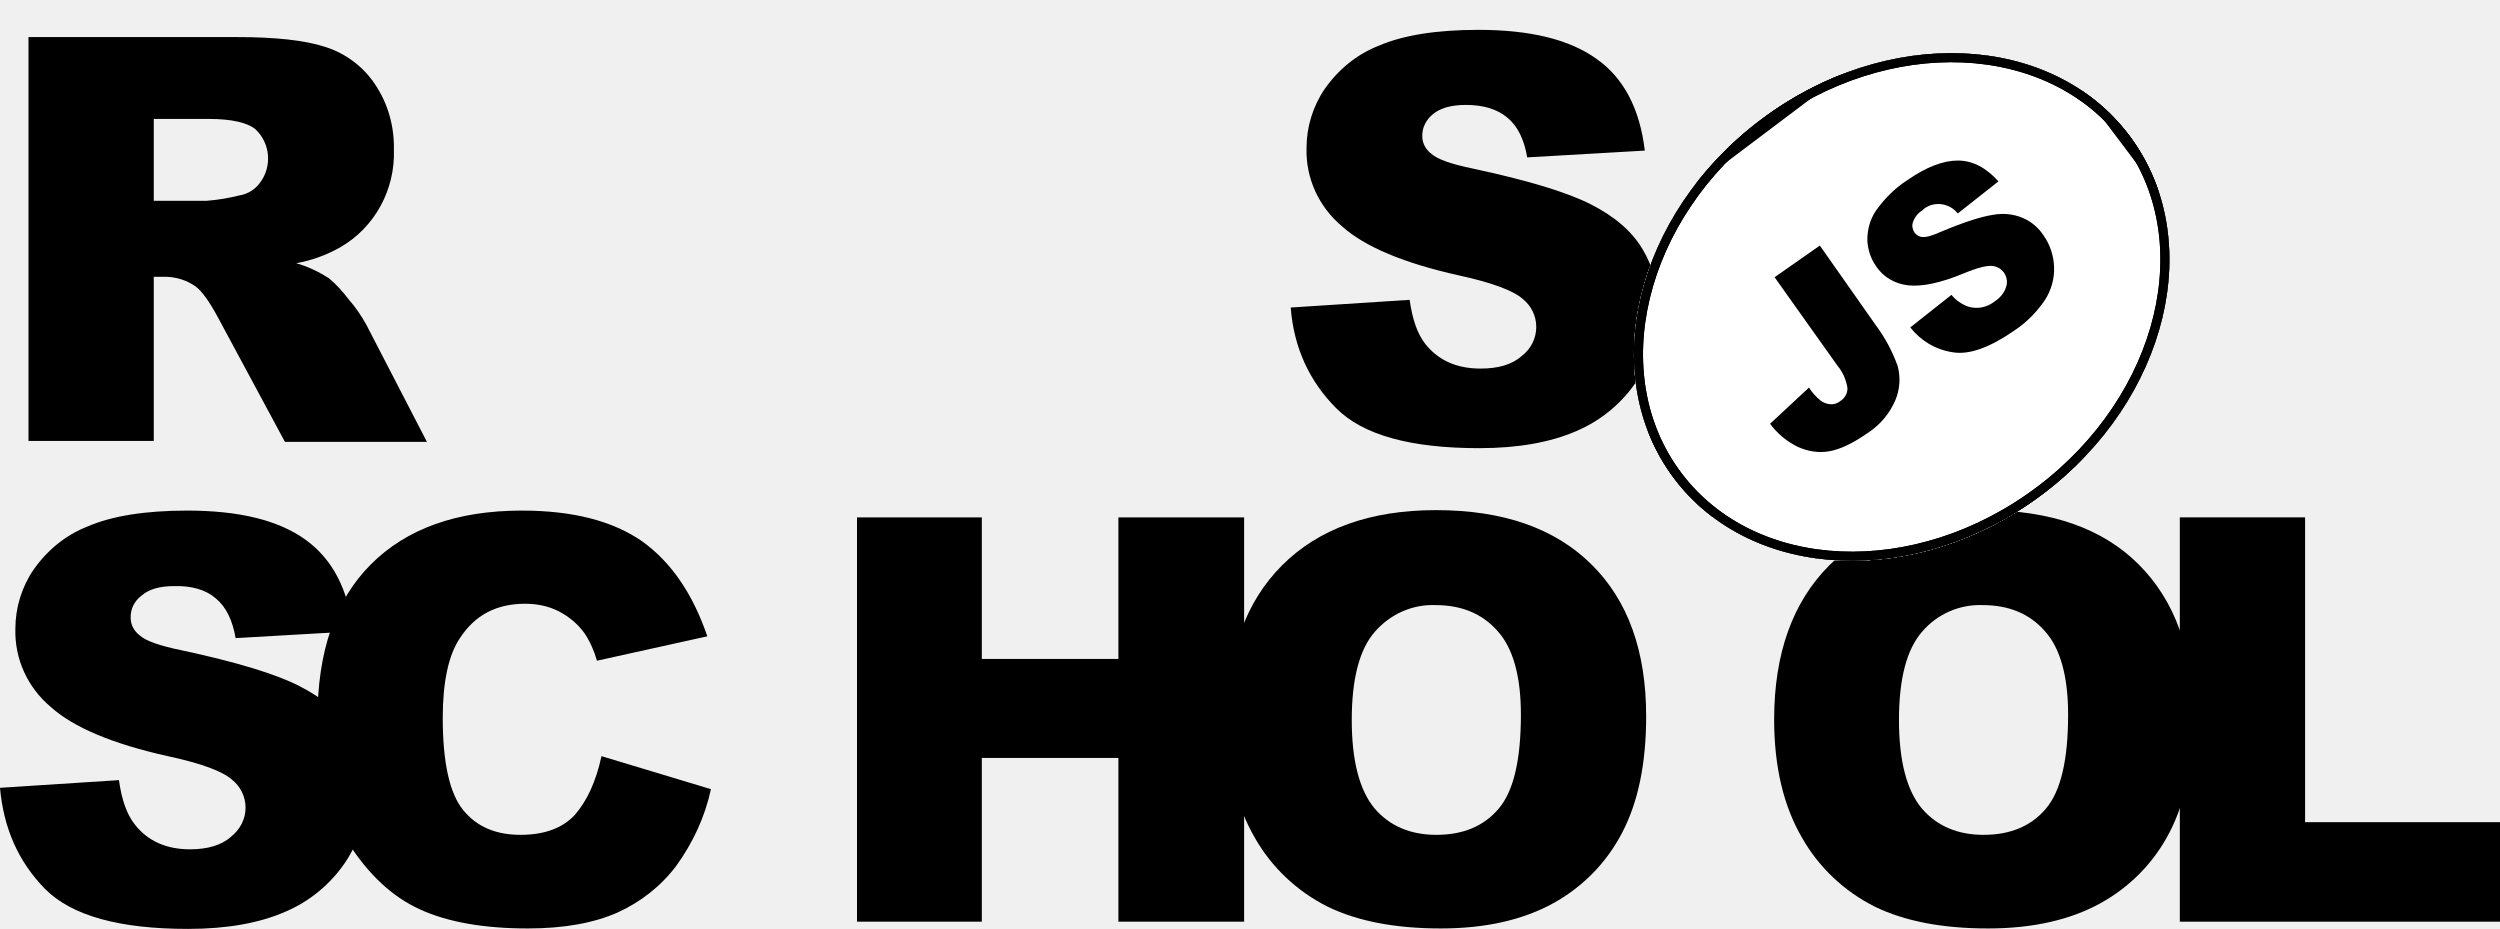
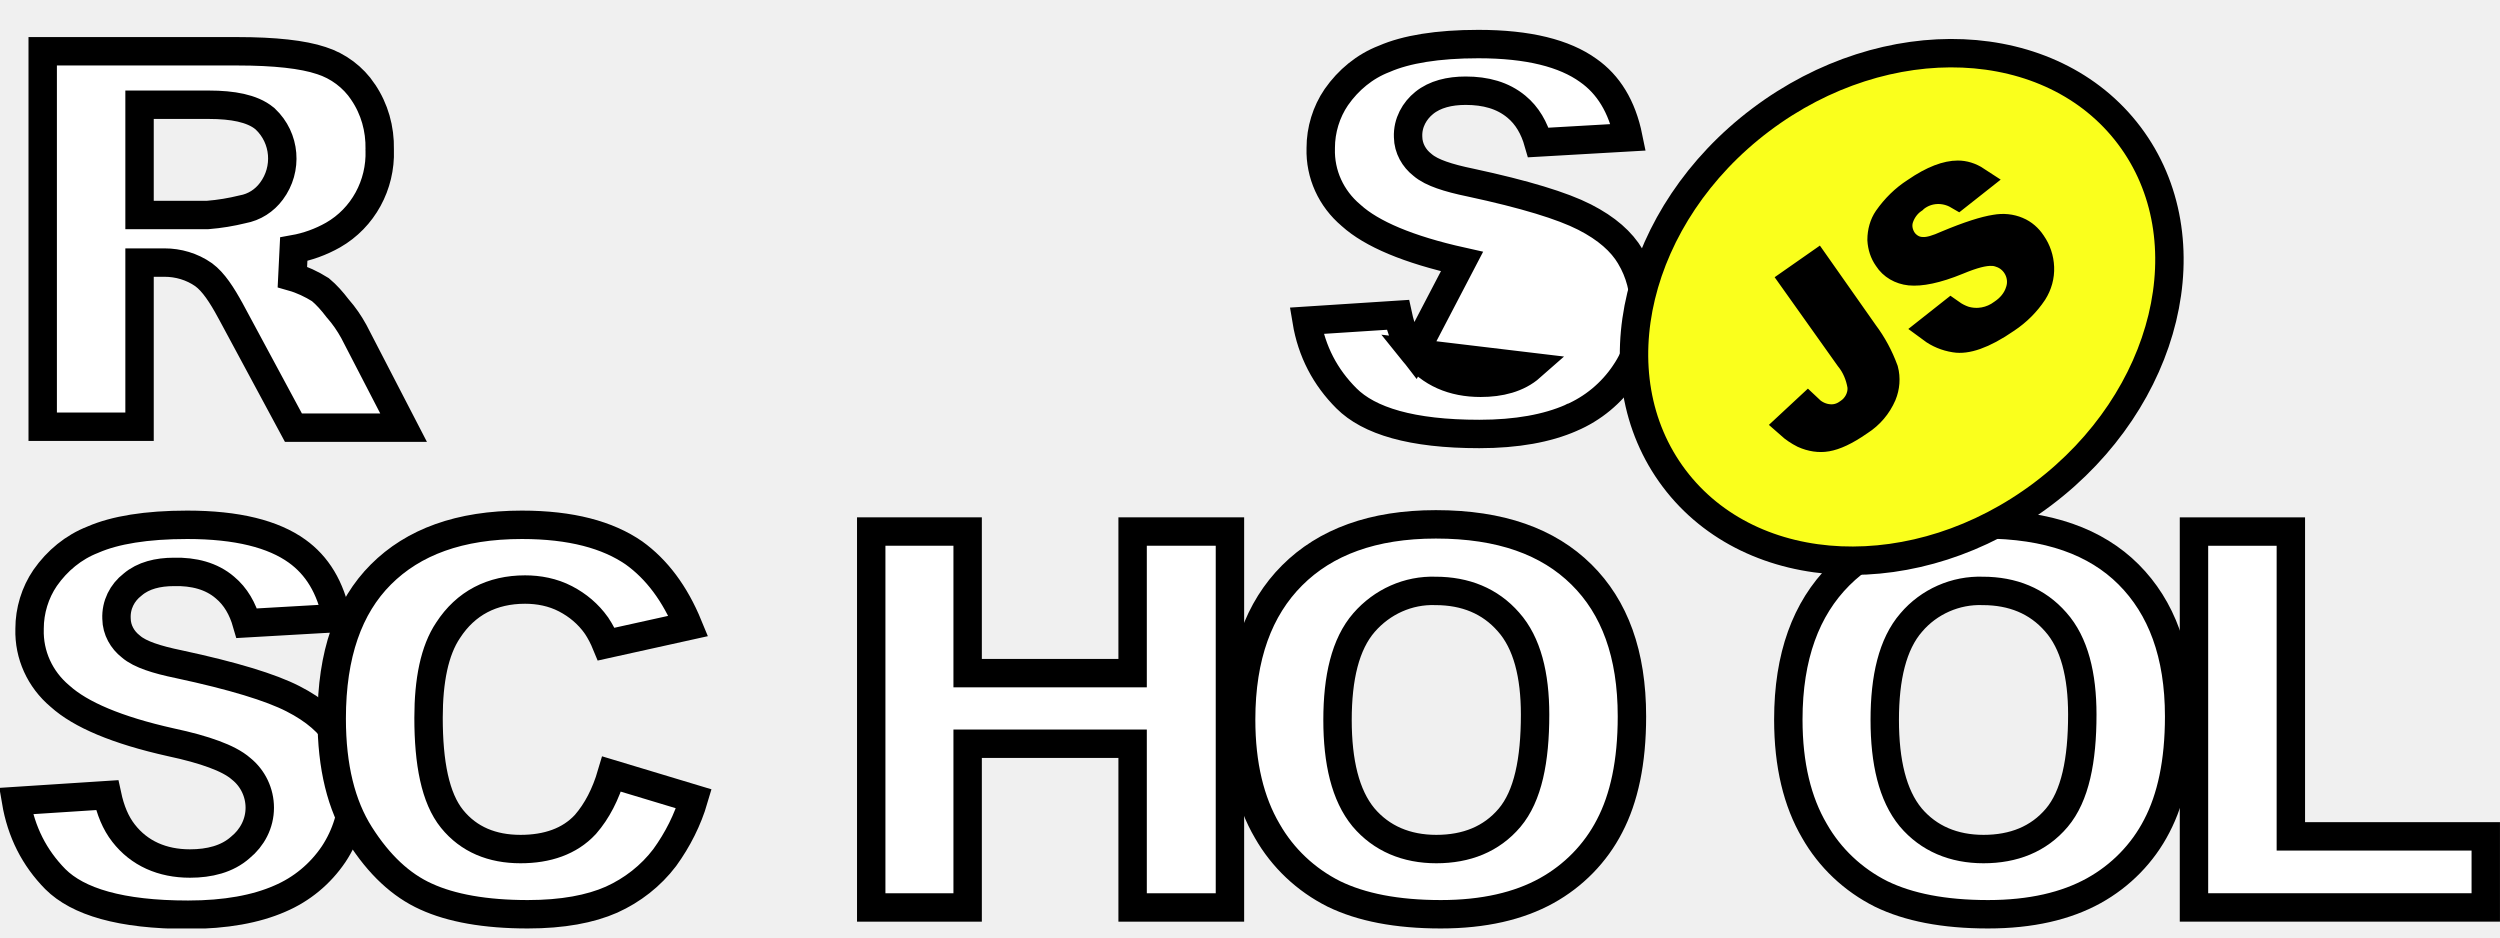
- <svg xmlns="http://www.w3.org/2000/svg" xmlns:xlink="http://www.w3.org/1999/xlink" id="Layer_1" viewBox="0 0 552.8 205.3">
-   <style>.st0{fill:#fff}.st1{clip-path:url(#SVGID_2_)}.st2{clip-path:url(#SVGID_4_)}.st3{clip-path:url(#SVGID_6_)}.st4{clip-path:url(#SVGID_8_)}.st5{fill:#fff;stroke:#000;stroke-width:4;stroke-miterlimit:10}.st6{clip-path:url(#SVGID_8_)}.st6,.st7{fill:none;stroke:#000;stroke-width:4;stroke-miterlimit:10}.st8,.st9{clip-path:url(#SVGID_10_)}.st9{fill:none;stroke:#000;stroke-width:4;stroke-miterlimit:10}</style>
-   <path d="M285.4 68l26.3-1.7c.6 4.3 1.7 7.5 3.5 9.8 2.9 3.6 6.9 5.4 12.2 5.4 3.9 0 7-.9 9.1-2.8 2-1.5 3.2-3.9 3.2-6.4 0-2.4-1.1-4.7-3-6.2-2-1.8-6.7-3.6-14.1-5.2-12.1-2.7-20.8-6.3-25.9-10.9-5.1-4.3-8-10.6-7.8-17.3 0-4.6 1.4-9.2 4-13 3-4.3 7.1-7.7 12-9.6 5.3-2.3 12.7-3.5 22-3.5 11.4 0 20.1 2.1 26.1 6.4 6 4.2 9.6 11 10.7 20.3l-26 1.5c-.7-4-2.1-6.9-4.4-8.8s-5.3-2.8-9.2-2.8c-3.2 0-5.6.7-7.2 2-1.5 1.2-2.5 3-2.4 5 0 1.5.8 2.9 2 3.8 1.3 1.2 4.4 2.3 9.3 3.3 12.1 2.6 20.7 5.2 26 7.9 5.3 2.7 9.1 6 11.4 9.9 2.4 4 3.6 8.6 3.5 13.3 0 5.6-1.6 11.2-4.8 15.9-3.3 4.9-7.9 8.7-13.3 11-5.7 2.5-12.9 3.8-21.5 3.8-15.2 0-25.7-2.9-31.6-8.8S286.1 77 285.4 68zM6.3 97.6V8.2h46.1c8.5 0 15.1.7 19.6 2.2 4.4 1.4 8.3 4.3 10.9 8.2 2.9 4.3 4.3 9.3 4.2 14.5.3 8.8-4.2 17.2-11.9 21.6-3 1.7-6.3 2.9-9.7 3.5 2.5.7 5 1.9 7.2 3.3 1.7 1.4 3.1 3 4.4 4.7 1.5 1.7 2.8 3.6 3.9 5.6l13.4 25.9H63L48.2 70.2c-1.9-3.5-3.5-5.8-5-6.9-2-1.4-4.4-2.1-6.8-2.1H34v36.3H6.3zM34 44.4h11.7c2.5-.2 4.9-.6 7.3-1.2 1.8-.3 3.4-1.3 4.5-2.8 2.7-3.6 2.3-8.7-1-11.8-1.8-1.5-5.3-2.3-10.3-2.3H34v18.1zM0 174.2l26.3-1.7c.6 4.3 1.7 7.5 3.5 9.8 2.8 3.6 6.9 5.5 12.2 5.5 3.9 0 7-.9 9.1-2.8 2-1.6 3.2-3.9 3.2-6.4 0-2.4-1.1-4.7-3-6.2-2-1.8-6.7-3.6-14.2-5.2-12.1-2.7-20.8-6.3-25.9-10.9-5.1-4.3-8-10.6-7.8-17.3 0-4.6 1.4-9.2 4-13 3-4.3 7.1-7.7 12-9.6 5.3-2.3 12.7-3.5 22-3.5 11.4 0 20.1 2.1 26.1 6.4s9.5 11 10.6 20.3l-26 1.5c-.7-4-2.1-6.9-4.4-8.8-2.2-1.9-5.3-2.8-9.2-2.7-3.2 0-5.6.7-7.2 2.1-1.6 1.2-2.5 3-2.4 5 0 1.5.8 2.9 2 3.8 1.3 1.2 4.4 2.3 9.3 3.3 12.1 2.6 20.7 5.2 26 7.9 5.3 2.7 9.1 6 11.4 9.9 2.4 4 3.6 8.6 3.6 13.2 0 5.6-1.7 11.1-4.8 15.8-3.3 4.9-7.9 8.7-13.3 11-5.7 2.5-12.9 3.8-21.5 3.8-15.2 0-25.7-2.9-31.6-8.8-5.9-6-9.2-13.4-10-22.4z" />
-   <path d="M133 167.2l24.2 7.3c-1.3 6.1-4 11.9-7.7 17-3.4 4.5-7.9 8-13 10.3-5.2 2.3-11.8 3.5-19.8 3.5-9.7 0-17.7-1.4-23.8-4.2-6.2-2.8-11.5-7.8-16-14.9-4.5-7.1-6.7-16.2-6.7-27.3 0-14.8 3.9-26.2 11.8-34.1s19-11.9 33.4-11.9c11.3 0 20.1 2.3 26.6 6.8 6.4 4.6 11.2 11.6 14.4 21l-24.4 5.4c-.6-2.1-1.5-4.2-2.7-6-1.5-2.1-3.4-3.7-5.7-4.9-2.3-1.2-4.9-1.7-7.5-1.7-6.3 0-11.1 2.5-14.4 7.6-2.5 3.7-3.8 9.6-3.8 17.6 0 9.9 1.5 16.7 4.5 20.4 3 3.7 7.2 5.5 12.7 5.5 5.3 0 9.3-1.5 12-4.4 2.7-3.1 4.7-7.4 5.9-13zm56.5-52.8h27.6v31.3h30.2v-31.3h27.8v89.4h-27.8v-36.2h-30.2v36.2h-27.6v-89.4z" />
-   <path d="M271.3 159.1c0-14.6 4.1-26 12.2-34.1 8.1-8.1 19.5-12.2 34-12.2 14.9 0 26.3 4 34.4 12S364 144 364 158.4c0 10.5-1.8 19-5.3 25.7-3.4 6.6-8.7 12-15.2 15.6-6.7 3.7-15 5.6-24.9 5.6-10.1 0-18.4-1.6-25-4.8-6.8-3.4-12.4-8.7-16.1-15.2-4.1-7-6.2-15.7-6.2-26.2zm27.6.1c0 9 1.7 15.5 5 19.5 3.3 3.9 7.9 5.9 13.7 5.9 5.9 0 10.5-1.9 13.8-5.8s4.9-10.8 4.9-20.8c0-8.4-1.7-14.6-5.1-18.4-3.4-3.9-8-5.8-13.8-5.8-5.1-.2-10 2-13.4 5.9-3.4 3.9-5.1 10.4-5.1 19.5zm93.4-.1c0-14.6 4.1-26 12.2-34.1 8.1-8.1 19.5-12.2 34-12.2 14.9 0 26.4 4 34.4 12S485 144 485 158.4c0 10.5-1.8 19-5.3 25.7-3.4 6.6-8.7 12-15.2 15.6-6.7 3.7-15 5.6-24.9 5.6-10.1 0-18.4-1.6-25-4.8-6.8-3.4-12.4-8.7-16.1-15.2-4.1-7-6.2-15.7-6.2-26.2zm27.6.1c0 9 1.7 15.5 5 19.5 3.3 3.9 7.9 5.9 13.7 5.9 5.9 0 10.5-1.9 13.8-5.8 3.3-3.9 4.9-10.8 4.9-20.8 0-8.4-1.7-14.6-5.1-18.4-3.4-3.9-8-5.8-13.8-5.8-5.1-.2-10.1 2-13.4 5.9-3.4 3.9-5.1 10.4-5.1 19.5z" />
-   <path d="M482.1 114.4h27.6v67.4h43.1v22H482v-89.4z" />
-   <ellipse transform="rotate(-37.001 420.46 67.88)" class="st0" cx="420.5" cy="67.9" rx="63" ry="51.8" />
+ <svg xmlns="http://www.w3.org/2000/svg" width="88" height="33" viewBox="0 0 88 33" fill="none">
+   <g clip-path="url(#clip0_514_50)">
+     <path d="M49.783 12.423L49.783 12.423C49.498 12.059 49.318 11.608 49.205 11.082L45.992 11.29C46.172 12.377 46.652 13.279 47.394 14.021C48.187 14.814 49.683 15.276 52.071 15.276C53.393 15.276 54.466 15.075 55.293 14.713L55.297 14.711L55.298 14.711C56.068 14.383 56.724 13.841 57.196 13.14L57.197 13.138C57.647 12.479 57.875 11.687 57.875 10.889V10.878L57.875 10.878C57.889 10.222 57.721 9.583 57.389 9.029L57.387 9.025C57.082 8.509 56.561 8.041 55.776 7.641C54.994 7.243 53.68 6.84 51.761 6.427C51.36 6.345 51.018 6.256 50.742 6.158C50.486 6.068 50.242 5.954 50.064 5.798C49.779 5.575 49.57 5.224 49.565 4.821C49.544 4.319 49.797 3.892 50.133 3.622C50.51 3.317 51.022 3.193 51.593 3.193C52.292 3.193 52.895 3.356 53.376 3.754C53.762 4.072 54.005 4.505 54.151 5.016L57.317 4.834C57.094 3.738 56.608 2.97 55.907 2.479L55.903 2.476L55.903 2.476C55.069 1.878 53.805 1.551 52.039 1.551C50.592 1.551 49.491 1.739 48.736 2.067L48.727 2.071L48.718 2.074C48.039 2.337 47.464 2.81 47.038 3.42C46.683 3.94 46.49 4.573 46.49 5.206V5.213L46.49 5.221C46.462 6.131 46.856 6.989 47.554 7.577L47.56 7.583L47.566 7.588C48.279 8.231 49.559 8.782 51.462 9.206L49.783 12.423ZM49.783 12.423L49.787 12.428C50.356 13.135 51.145 13.474 52.119 13.474C52.798 13.474 53.426 13.32 53.886 12.914L49.783 12.423ZM4.912 9.743V15.021H1.503V1.805H8.342C9.68 1.805 10.665 1.917 11.303 2.13L11.303 2.13L11.31 2.132C11.904 2.321 12.431 2.713 12.781 3.238L12.782 3.241C13.184 3.836 13.38 4.53 13.366 5.26L13.365 5.273L13.366 5.286C13.407 6.508 12.782 7.668 11.724 8.273C11.295 8.516 10.824 8.687 10.34 8.773L10.292 9.746C10.624 9.84 10.968 10.001 11.278 10.196C11.499 10.381 11.689 10.597 11.876 10.842L11.887 10.856L11.899 10.869C12.109 11.108 12.294 11.377 12.453 11.665L14.206 15.053H10.328L8.113 10.938L8.112 10.937C7.812 10.384 7.512 9.923 7.173 9.674L7.173 9.674L7.164 9.667C6.756 9.382 6.272 9.243 5.795 9.243H5.412H4.912V9.743ZM4.912 7.068V7.568H5.412H7.275H7.295L7.315 7.567C7.735 7.533 8.138 7.466 8.54 7.367C8.95 7.293 9.309 7.063 9.555 6.729C10.134 5.955 10.05 4.858 9.337 4.189L9.326 4.178L9.314 4.169C9.087 3.979 8.791 3.864 8.475 3.792C8.154 3.72 7.776 3.687 7.355 3.687H5.412H4.912V4.187V7.068ZM2.118 24.51L2.112 24.505L2.105 24.499C1.407 23.91 1.014 23.052 1.041 22.142L1.041 22.135V22.128C1.041 21.495 1.234 20.862 1.589 20.342C2.015 19.732 2.591 19.259 3.269 18.996L3.278 18.992L3.287 18.988C4.043 18.661 5.144 18.473 6.59 18.473C8.356 18.473 9.62 18.8 10.454 19.398C11.158 19.902 11.633 20.662 11.853 21.756L8.687 21.938C8.541 21.429 8.299 20.997 7.916 20.679C7.444 20.274 6.818 20.114 6.122 20.131C5.561 20.132 5.047 20.253 4.668 20.577C4.3 20.86 4.08 21.291 4.101 21.774C4.105 22.178 4.314 22.529 4.599 22.751C4.777 22.908 5.021 23.021 5.277 23.112C5.553 23.21 5.896 23.299 6.297 23.381C8.216 23.793 9.53 24.196 10.311 24.595C11.096 24.995 11.618 25.462 11.922 25.979L11.922 25.979L11.924 25.982C12.257 26.538 12.426 27.18 12.426 27.826C12.426 28.616 12.187 29.396 11.746 30.064C11.274 30.764 10.619 31.305 9.849 31.633L9.849 31.633L9.844 31.635C9.018 31.997 7.945 32.198 6.622 32.198C4.236 32.198 2.74 31.736 1.947 30.945C1.208 30.193 0.748 29.289 0.563 28.196L3.772 27.988C3.885 28.514 4.065 28.964 4.349 29.327C4.902 30.039 5.71 30.396 6.686 30.396C7.368 30.396 7.998 30.241 8.459 29.831C8.877 29.491 9.144 28.991 9.144 28.431C9.144 27.903 8.905 27.396 8.489 27.062C8.259 26.86 7.927 26.694 7.538 26.55C7.133 26.399 6.623 26.258 6.013 26.128C4.11 25.703 2.831 25.153 2.118 24.51Z" fill="white" stroke="black" />
+     <path d="M14.998 31.559L14.995 31.558C14.119 31.162 13.343 30.444 12.665 29.374C12.014 28.347 11.676 26.999 11.676 25.295C11.676 23.025 12.273 21.356 13.408 20.221C14.548 19.081 16.174 18.473 18.371 18.473C20.105 18.473 21.393 18.826 22.317 19.464C23.114 20.037 23.756 20.884 24.228 22.034L21.34 22.673C21.248 22.449 21.136 22.229 21 22.025L20.995 22.019L20.991 22.012C20.703 21.609 20.339 21.304 19.908 21.079C19.455 20.843 18.958 20.752 18.483 20.752C17.323 20.752 16.396 21.226 15.773 22.186C15.293 22.899 15.085 23.959 15.085 25.264C15.085 26.852 15.318 28.092 15.913 28.826C16.502 29.552 17.326 29.887 18.323 29.887C19.262 29.887 20.049 29.619 20.6 29.027L20.605 29.021L20.611 29.015C21.015 28.55 21.32 27.958 21.529 27.246L24.424 28.119C24.209 28.854 23.856 29.555 23.398 30.187C22.91 30.831 22.263 31.335 21.526 31.668C20.781 31.997 19.805 32.182 18.578 32.182C17.076 32.182 15.881 31.964 14.998 31.559ZM30.667 31.943V18.711H34.061V23.194V23.694H34.561H39.368H39.868V23.194V18.711H43.294V31.943H39.868V26.68V26.18H39.368H34.561H34.061V26.68V31.943H30.667Z" fill="white" stroke="black" />
+     <path d="M56.657 29.076L56.656 29.078C56.161 30.039 55.389 30.827 54.439 31.353C53.464 31.892 52.23 32.182 50.717 32.182C49.16 32.182 47.92 31.935 46.958 31.469C45.965 30.972 45.148 30.198 44.609 29.251L44.609 29.251L44.606 29.246C44.008 28.226 43.688 26.933 43.688 25.328C43.688 23.099 44.311 21.425 45.483 20.253C46.656 19.08 48.33 18.457 50.542 18.457C52.824 18.457 54.497 19.067 55.667 20.223C56.837 21.378 57.444 23.018 57.444 25.216C57.444 26.834 57.167 28.101 56.657 29.076ZM47.991 28.766L47.991 28.766L47.995 28.771C48.628 29.518 49.508 29.887 50.558 29.887C51.615 29.887 52.499 29.54 53.136 28.787C53.784 28.021 54.035 26.763 54.035 25.152C54.035 23.77 53.759 22.633 53.098 21.892C52.45 21.15 51.575 20.802 50.536 20.8C49.569 20.765 48.65 21.183 48.016 21.911C47.354 22.67 47.081 23.857 47.081 25.343C47.081 26.818 47.356 27.995 47.991 28.766ZM75.919 29.076L75.918 29.078C75.423 30.039 74.651 30.827 73.701 31.353C72.725 31.892 71.492 32.182 69.979 32.182C68.422 32.182 67.182 31.935 66.22 31.469C65.227 30.972 64.41 30.198 63.871 29.251L63.871 29.251L63.868 29.246C63.27 28.226 62.949 26.933 62.949 25.328C62.949 23.099 63.573 21.425 64.745 20.253C65.918 19.08 67.592 18.457 69.804 18.457C72.088 18.457 73.774 19.068 74.927 20.221C76.084 21.379 76.706 23.022 76.706 25.216C76.706 26.834 76.429 28.101 75.919 29.076ZM67.253 28.766L67.253 28.766L67.257 28.771C67.89 29.518 68.77 29.887 69.82 29.887C70.877 29.887 71.761 29.54 72.398 28.787C73.046 28.021 73.297 26.763 73.297 25.152C73.297 23.77 73.021 22.633 72.36 21.892C71.712 21.15 70.837 20.802 69.798 20.8C68.837 20.765 67.898 21.179 67.276 21.913C66.615 22.673 66.343 23.859 66.343 25.343C66.343 26.818 66.618 27.995 67.253 28.766Z" fill="white" stroke="black" />
+     <path d="M81.138 29.44H87.499V31.942H77.228V18.711H80.638V28.94V29.44H81.138Z" fill="white" stroke="black" />
+     <path d="M71.903 17.39C76.327 14.057 77.691 8.406 74.95 4.769C72.209 1.132 66.402 0.886 61.978 4.219C57.555 7.553 56.191 13.203 58.931 16.84C61.672 20.477 67.48 20.724 71.903 17.39Z" fill="#FAFF1C" />
+     <path d="M71.903 17.39C76.327 14.057 77.691 8.406 74.95 4.769C72.209 1.132 66.402 0.886 61.978 4.219C57.555 7.553 56.191 13.203 58.931 16.84C61.672 20.477 67.48 20.724 71.903 17.39Z" stroke="black" stroke-miterlimit="10" />
+     <path d="M63.008 14.948L63.633 14.367C63.68 14.412 63.729 14.455 63.779 14.495L63.79 14.503L63.801 14.511C63.985 14.643 64.212 14.732 64.474 14.732C64.705 14.732 64.912 14.643 65.062 14.531C65.351 14.344 65.561 13.99 65.529 13.601L65.527 13.578L65.523 13.556C65.465 13.223 65.327 12.873 65.093 12.589L63.167 9.879L63.938 9.34L65.609 11.717L65.613 11.724L65.618 11.73C65.917 12.129 66.147 12.557 66.321 13.03C66.395 13.31 66.372 13.617 66.258 13.893C66.09 14.279 65.821 14.598 65.461 14.83L65.453 14.835L65.445 14.84C64.949 15.187 64.574 15.348 64.296 15.394L64.296 15.394L64.292 15.395C64.043 15.438 63.766 15.398 63.495 15.277C63.317 15.187 63.153 15.077 63.008 14.948ZM68.816 11.907C68.505 11.859 68.231 11.741 67.996 11.567L68.671 11.034C68.808 11.131 68.957 11.208 69.113 11.264L69.125 11.268L69.137 11.272C69.609 11.414 70.103 11.319 70.495 11.025C70.743 10.857 70.99 10.6 71.096 10.24C71.272 9.695 70.971 9.1 70.426 8.918C70.424 8.917 70.421 8.916 70.418 8.915C70.38 8.902 70.272 8.865 70.149 8.861C69.977 8.85 69.79 8.88 69.603 8.928C69.405 8.98 69.175 9.06 68.914 9.169C68.135 9.49 67.589 9.583 67.23 9.548C66.904 9.514 66.618 9.347 66.455 9.091L66.449 9.081L66.442 9.072C66.315 8.892 66.245 8.673 66.231 8.441C66.233 8.164 66.306 7.906 66.445 7.703C66.713 7.322 67.034 7.004 67.418 6.756L67.425 6.752L67.432 6.747C68.059 6.315 68.548 6.151 68.915 6.151C69.125 6.151 69.343 6.211 69.57 6.36L68.924 6.87C68.465 6.602 67.865 6.608 67.413 6.961L67.389 6.98L67.368 7.001L67.358 7.011C67.124 7.169 66.962 7.392 66.87 7.643C66.753 7.959 66.842 8.274 66.996 8.489L67.004 8.5L67.012 8.511C67.134 8.663 67.349 8.83 67.643 8.841C67.797 8.854 67.949 8.822 68.073 8.787C68.215 8.746 68.372 8.685 68.541 8.609C69.323 8.281 69.881 8.11 70.233 8.056L70.233 8.056L70.246 8.054C70.508 8.006 70.774 8.031 71.01 8.133L71.01 8.133L71.013 8.134C71.217 8.22 71.395 8.373 71.52 8.566L71.525 8.573L71.53 8.581C71.696 8.819 71.794 9.107 71.806 9.412C71.818 9.719 71.736 10.016 71.568 10.282C71.319 10.655 71.001 10.972 70.627 11.221L70.627 11.221L70.621 11.226C69.77 11.813 69.195 11.97 68.822 11.908L68.822 11.908L68.816 11.907Z" fill="white" stroke="black" />
+   </g>
  <defs>
-     <ellipse id="SVGID_1_" transform="rotate(-37.001 420.46 67.88)" cx="420.5" cy="67.9" rx="63" ry="51.8" />
+     <clipPath id="clip0_514_50">
+       <rect width="88" height="32.682" fill="white" />
+     </clipPath>
  </defs>
-   <clipPath id="SVGID_2_">
-     <use xlink:href="#SVGID_1_" overflow="visible" />
-   </clipPath>
-   <g class="st1">
-     <path transform="rotate(-37.001 420.82 68.353)" class="st0" d="M330.9-14.2h179.8v165.1H330.9z" />
-     <g id="Layer_2_1_">
-       <defs>
-         <path id="SVGID_3_" transform="rotate(-37.001 420.82 68.353)" d="M330.9-14.2h179.8v165.1H330.9z" />
-       </defs>
-       <clipPath id="SVGID_4_">
-         <use xlink:href="#SVGID_3_" overflow="visible" />
-       </clipPath>
-       <g id="Layer_1-2" class="st2">
-         <ellipse transform="rotate(-37.001 420.46 67.88)" class="st0" cx="420.5" cy="67.9" rx="63" ry="51.8" />
-         <defs>
-           <ellipse id="SVGID_5_" transform="rotate(-37.001 420.46 67.88)" cx="420.5" cy="67.9" rx="63" ry="51.8" />
-         </defs>
-         <clipPath id="SVGID_6_">
-           <use xlink:href="#SVGID_5_" overflow="visible" />
-         </clipPath>
-         <g class="st3">
-           <path transform="rotate(-37 420.799 68.802)" class="st0" d="M357.8 17h125.9v103.7H357.8z" />
-           <defs>
-             <path id="SVGID_7_" transform="rotate(-37 420.799 68.802)" d="M357.8 17h125.9v103.7H357.8z" />
-           </defs>
-           <clipPath id="SVGID_8_">
-             <use xlink:href="#SVGID_7_" overflow="visible" />
-           </clipPath>
-           <g class="st4">
-             <ellipse transform="rotate(-37.001 420.46 67.88)" class="st5" cx="420.5" cy="67.9" rx="63" ry="51.8" />
-           </g>
-           <path transform="rotate(-37 420.799 68.802)" class="st6" d="M357.8 17h125.9v103.7H357.8z" />
-           <ellipse transform="rotate(-37.001 420.46 67.88)" class="st7" cx="420.5" cy="67.9" rx="63" ry="51.8" />
-           <path transform="rotate(-37 420.799 68.802)" class="st0" d="M357.8 17h125.9v103.7H357.8z" />
-           <defs>
-             <path id="SVGID_9_" transform="rotate(-37 420.799 68.802)" d="M357.8 17h125.9v103.7H357.8z" />
-           </defs>
-           <clipPath id="SVGID_10_">
-             <use xlink:href="#SVGID_9_" overflow="visible" />
-           </clipPath>
-           <g class="st8">
-             <ellipse transform="rotate(-37.001 420.46 67.88)" class="st5" cx="420.5" cy="67.9" rx="63" ry="51.8" />
-           </g>
-           <path transform="rotate(-37 420.799 68.802)" class="st9" d="M357.8 17h125.9v103.7H357.8z" />
-           <path transform="rotate(-37.001 420.82 68.353)" class="st7" d="M330.9-14.2h179.8v165.1H330.9z" />
-         </g>
-         <ellipse transform="rotate(-37.001 420.46 67.88)" class="st7" cx="420.5" cy="67.9" rx="63" ry="51.8" />
-         <path d="M392.4 61.3l10-7 12.3 17.5c2.1 2.8 3.7 5.8 4.9 9.1.7 2.5.5 5.2-.5 7.6-1.3 3-3.4 5.5-6.2 7.3-3.3 2.3-6.1 3.6-8.5 4-2.3.4-4.7 0-6.9-1-2.4-1.2-4.5-2.9-6.1-5.1l8.6-8c.7 1.1 1.6 2.1 2.6 2.9.7.5 1.5.8 2.4.8.7 0 1.4-.3 1.9-.7 1-.6 1.7-1.8 1.6-3-.3-1.7-1-3.4-2.1-4.7l-14-19.7zm30 11.1l9.1-7.2c1 1.2 2.3 2.1 3.7 2.6 2 .6 4.1.2 5.8-1.1 1.2-.8 2.2-1.9 2.6-3.3.6-1.8-.4-3.8-2.2-4.4-.3-.1-.6-.2-.9-.2-1.2-.1-3.3.4-6.4 1.7-5.1 2.1-9.1 2.9-12.1 2.6-2.9-.3-5.6-1.8-7.2-4.3-1.2-1.7-1.8-3.7-1.9-5.7 0-2.3.6-4.6 1.9-6.5 1.9-2.7 4.2-5 7-6.8 4.2-2.9 7.9-4.3 11.1-4.3 3.2 0 6.2 1.5 9 4.6l-9 7.1c-1.8-2.3-5.2-2.8-7.5-1l-.3.3c-1 .6-1.7 1.5-2.1 2.6-.3.8-.1 1.7.4 2.4.4.5 1 .9 1.7.9.8.1 2.2-.3 4.2-1.2 5-2.1 8.8-3.3 11.4-3.7 2.2-.4 4.5-.2 6.6.7 1.9.8 3.5 2.2 4.6 3.9 1.4 2 2.2 4.4 2.3 6.9.1 2.6-.6 5.1-2 7.3-1.8 2.7-4.1 5-6.8 6.8-5.5 3.8-10 5.4-13.6 4.8-3.9-.6-7.1-2.6-9.4-5.5z" />
-       </g>
-     </g>
-   </g>
</svg>
